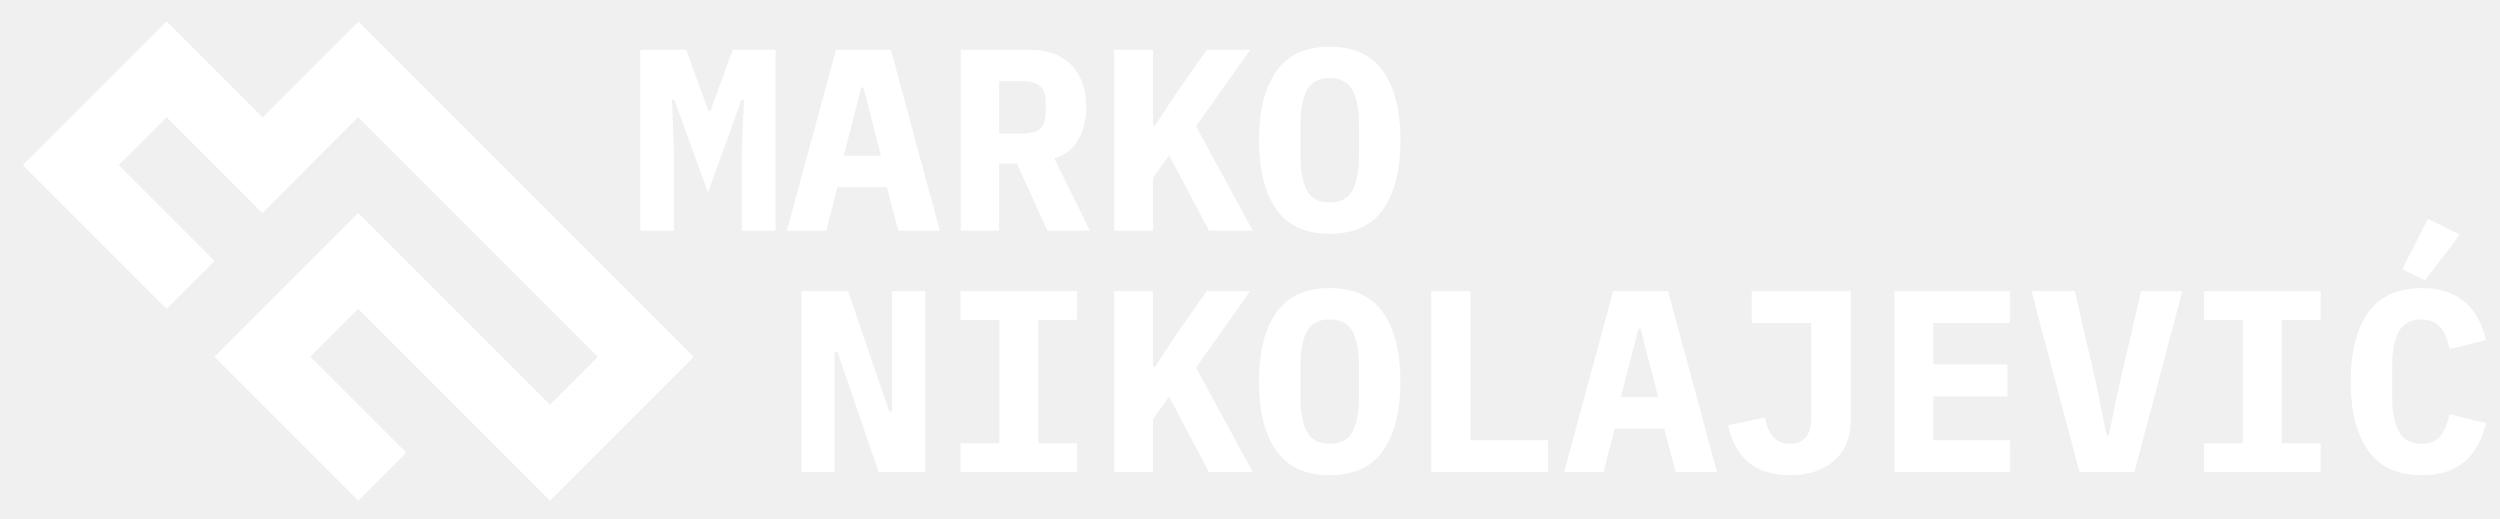
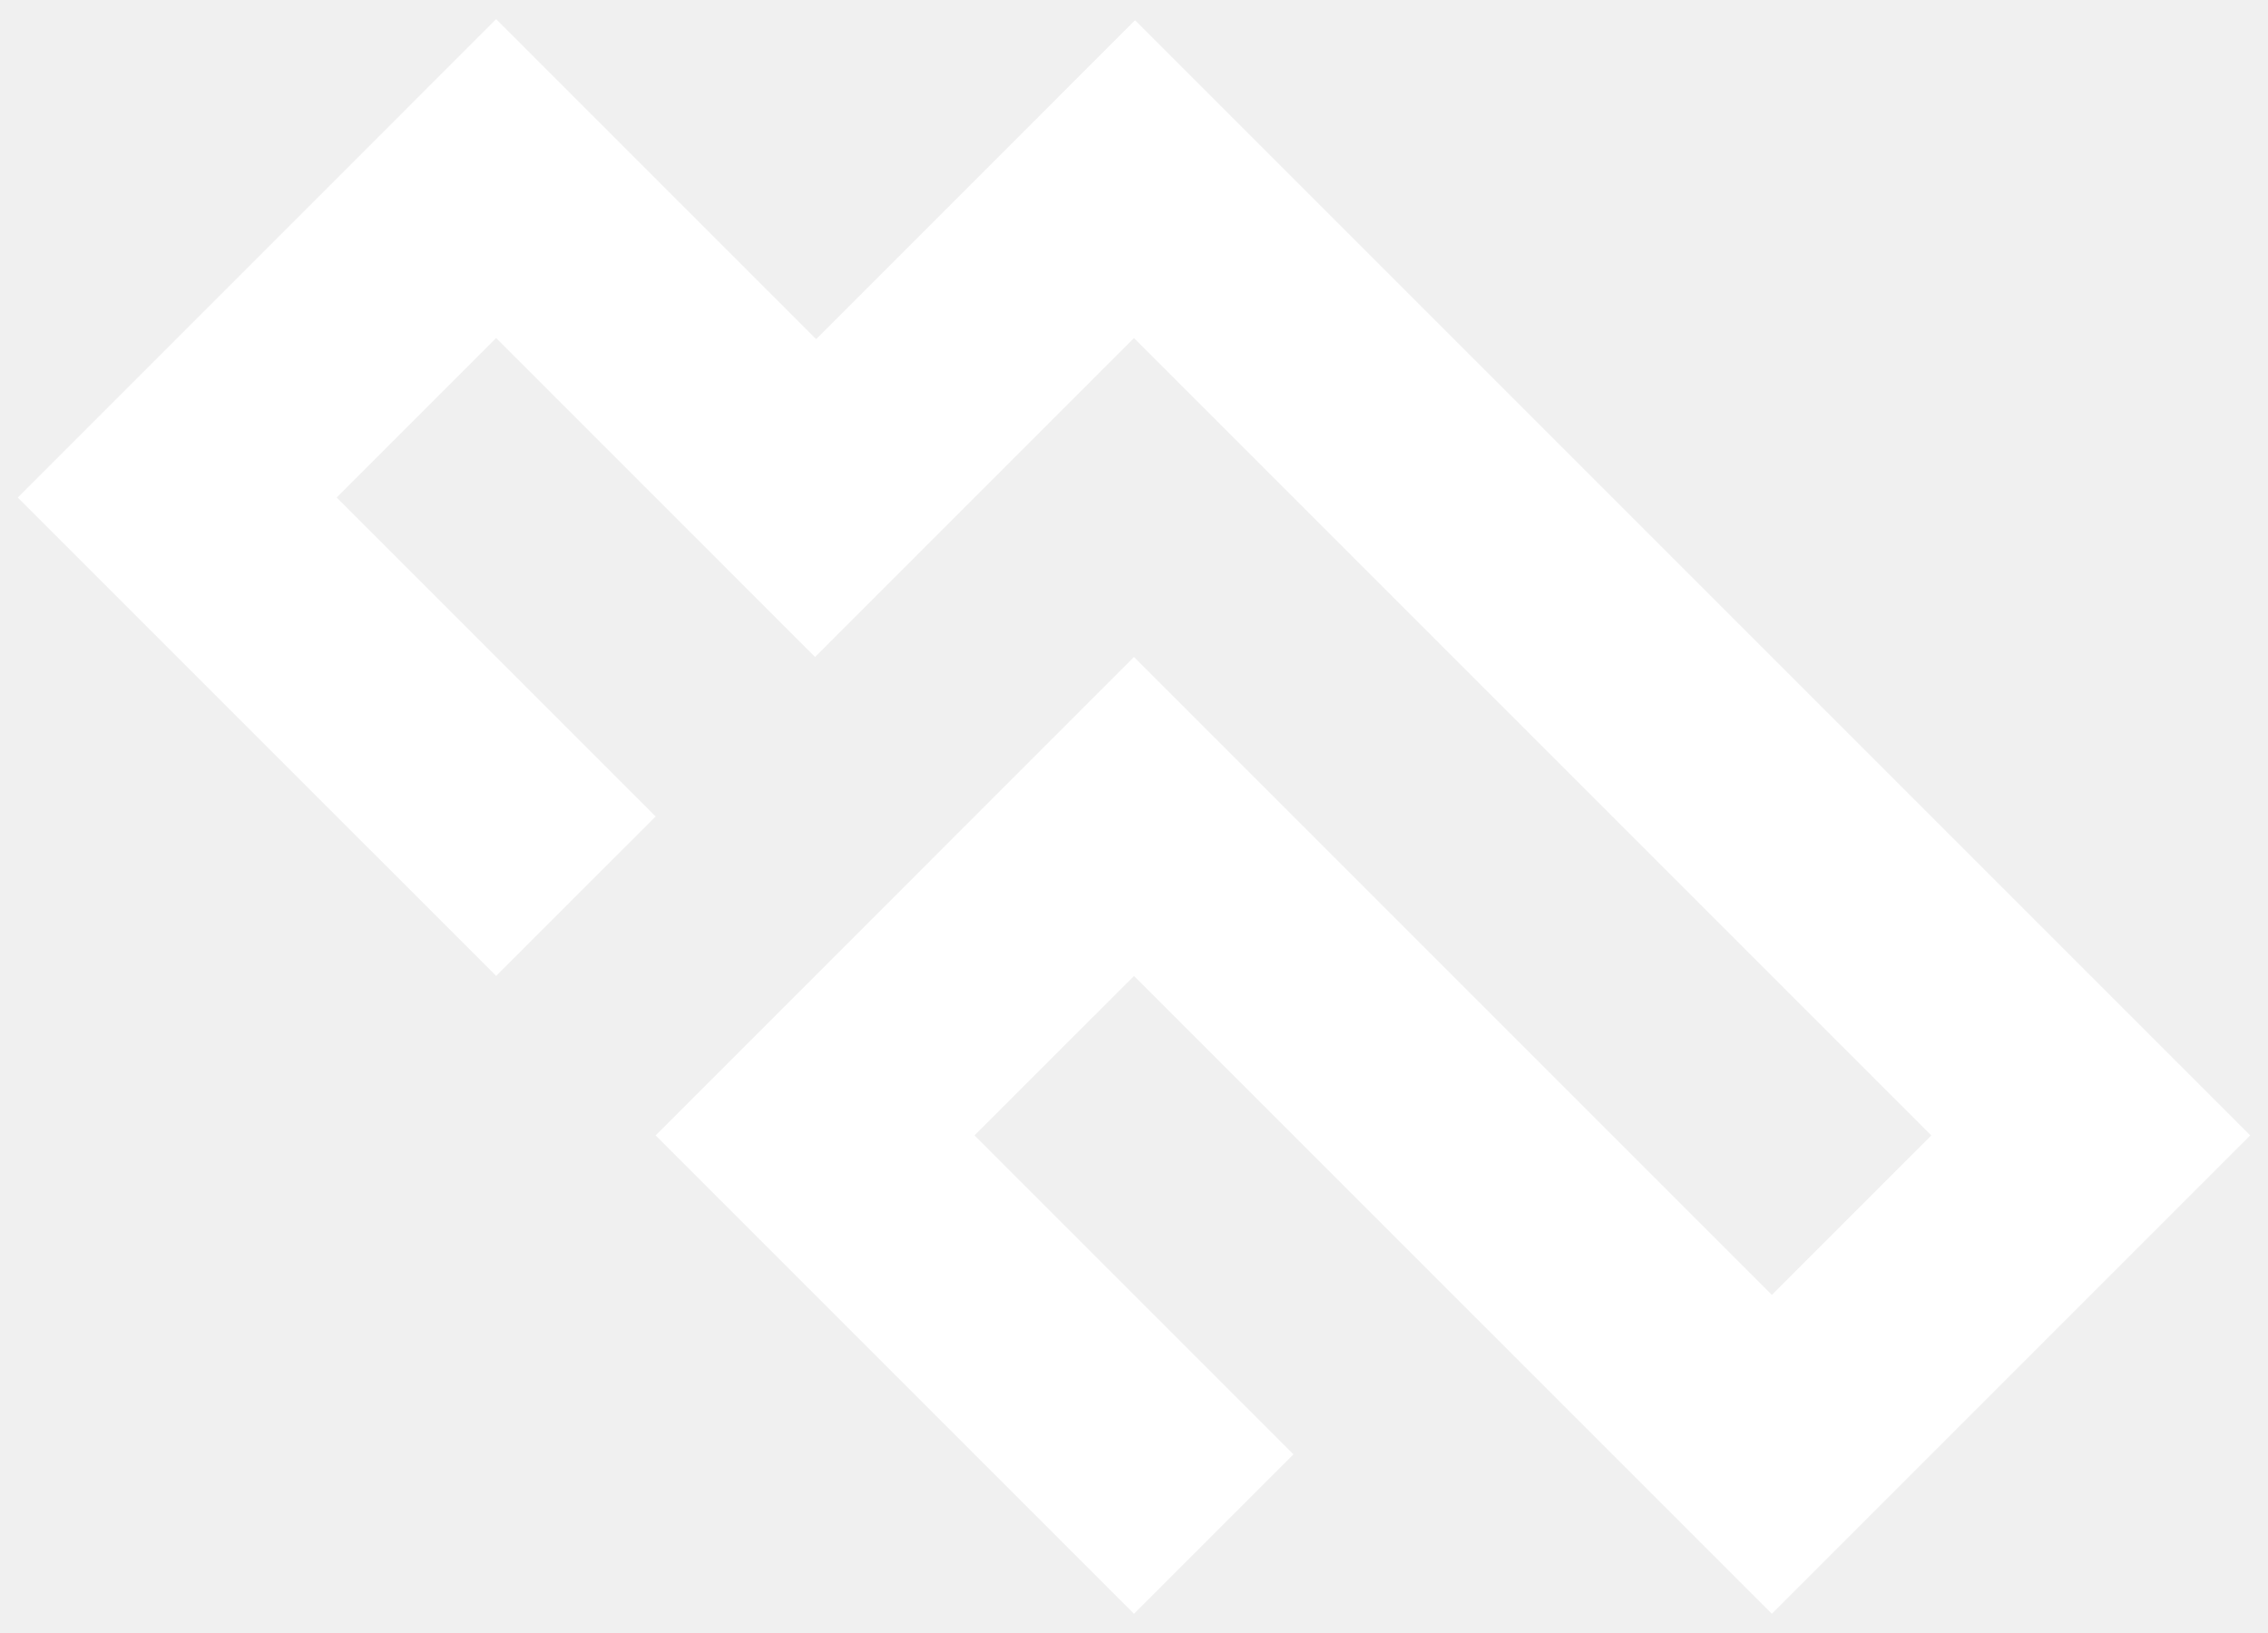
- <svg xmlns="http://www.w3.org/2000/svg" viewBox="0 0 1122.52 232.667" height="232.667" width="1122.52" xml:space="preserve" id="svg2" version="1.1">
-   <defs id="defs6">
-     <clipPath id="clipPath26" clipPathUnits="userSpaceOnUse">
-       <path id="path24" d="M 0,174.5 H 841.89 V 0 H 0 Z" />
-     </clipPath>
-   </defs>
-   <g transform="matrix(1.333333,0,0,-1.333333,0,232.6667)" id="g10">
-     <g transform="translate(249.8193,123.9492)" id="g12">
-       <path id="path14" style="fill:#ffffff;fill-opacity:1;fill-rule:nonzero;stroke:none" d="M 0,0 0.713,17.01 H -0.081 L -11.418,-14.307 -22.759,17.01 h -0.784 l 0.695,-17.018 v -27.123 l -11.35,0.008 v 60.898 h 15.436 l 7.514,-20.509 h 0.689 L -3.056,33.775 11.355,33.771 11.35,-27.123 0,-27.131 Z" />
-     </g>
-     <g transform="translate(290.7549,145.0723)" id="g16">
-       <path id="path18" style="fill:#ffffff;fill-opacity:1;fill-rule:nonzero;stroke:none" d="M 0,0 -0.702,-0.02 -6.644,-23.037 H 5.92 Z M 11.771,-48.246 7.925,-33.605 H -8.73 l -3.758,-14.641 h -13.258 l 16.495,60.894 18.497,0.004 16.487,-60.898 z" />
-     </g>
-     <g id="g20">
-       <g clip-path="url(#clipPath26)" id="g22">
-         <g transform="translate(343.9648,129.5312)" id="g28">
-           <path id="path30" style="fill:#ffffff;fill-opacity:1;fill-rule:nonzero;stroke:none" d="M 0,0 C 3.083,0 5.226,0.584 6.414,1.75 7.609,2.922 8.2,4.824 8.2,7.506 v 2.629 c 0,2.666 -0.591,4.586 -1.786,5.746 C 5.226,17.053 3.083,17.635 0,17.635 H -7.498 L -7.506,0 Z m -7.498,-32.705 h -12.908 l -0.006,60.894 H 3.145 c 2.961,0.004 5.612,-0.453 7.936,-1.357 2.329,-0.908 4.292,-2.197 5.899,-3.879 1.585,-1.685 2.796,-3.719 3.619,-6.103 0.815,-2.399 1.222,-5.071 1.222,-8.03 0,-4.31 -0.939,-8.006 -2.802,-11.084 -1.865,-3.076 -4.506,-5.117 -7.938,-6.117 L 23.036,-32.705 H 8.728 l -10.212,22.574 h -6.014 z" />
-         </g>
-         <g transform="translate(393.7021,122.209)" id="g32">
-           <path id="path34" style="fill:#ffffff;fill-opacity:1;fill-rule:nonzero;stroke:none" d="M 0,0 -5.422,-7.588 V -25.383 L -18.5,-25.391 V 35.512 H -5.422 V 10.018 l 0.706,0.011 6.628,10.123 10.737,15.364 H 27.304 L 9.072,9.77 28.174,-25.383 H 13.426 Z" />
-         </g>
-         <g transform="translate(447.7881,106.3262)" id="g36">
-           <path id="path38" style="fill:#ffffff;fill-opacity:1;fill-rule:nonzero;stroke:none" d="m 0,0 c 3.712,0 6.295,1.375 7.727,4.145 1.416,2.757 2.13,6.603 2.13,11.564 v 10.553 c 0,4.89 -0.716,8.701 -2.13,11.474 C 6.295,40.494 3.712,41.877 0,41.879 -3.724,41.877 -6.302,40.494 -7.719,37.736 -9.15,34.963 -9.854,31.152 -9.854,26.262 V 15.613 c 0,-4.884 0.704,-8.703 2.135,-11.47 C -6.302,1.381 -3.724,0 0,0 m 0,-10.555 c -8.141,0 -14.148,2.754 -18.009,8.284 -3.871,5.535 -5.807,13.255 -5.807,23.212 0,9.948 1.936,17.672 5.807,23.205 3.861,5.534 9.868,8.286 18.009,8.286 8.138,0 14.156,-2.752 18.019,-8.286 3.861,-5.533 5.804,-13.257 5.804,-23.205 0,-9.957 -1.943,-17.677 -5.804,-23.224 C 14.156,-7.801 8.149,-10.555 0,-10.555" />
-         </g>
-         <g transform="translate(282.0127,56.0332)" id="g40">
-           <path id="path42" style="fill:#ffffff;fill-opacity:1;fill-rule:nonzero;stroke:none" d="m 0,0 h -0.969 v -40.49 l -11.169,-0.008 V 20.416 H 3.579 L 17.448,-20.08 h 0.959 V 20.416 H 29.573 V -40.49 l -15.699,-0.008 z" />
-         </g>
-         <g transform="translate(323.4541,15.543)" id="g44">
-           <path id="path46" style="fill:#ffffff;fill-opacity:1;fill-rule:nonzero;stroke:none" d="M 0,0 V 9.686 H 13.077 V 51.219 H 0 v 9.687 H 39.257 V 51.219 H 26.177 V 9.686 h 13.08 v -9.694 z" />
-         </g>
-         <g transform="translate(393.6865,40.9297)" id="g48">
-           <path id="path50" style="fill:#ffffff;fill-opacity:1;fill-rule:nonzero;stroke:none" d="m 0,0 -5.412,-7.578 v -17.809 l -13.084,-0.008 V 35.52 h 13.09 l -0.009,-25.487 0.699,0.008 6.625,10.105 10.742,15.374 h 14.66 L 9.076,9.771 28.178,-25.387 13.426,-25.395 Z" />
-         </g>
-         <g transform="translate(447.7881,25.0547)" id="g52">
-           <path id="path54" style="fill:#ffffff;fill-opacity:1;fill-rule:nonzero;stroke:none" d="m 0,0 c 3.705,0 6.289,1.385 7.713,4.137 1.428,2.775 2.141,6.617 2.133,11.568 L 9.854,26.262 C 9.846,31.154 9.135,34.973 7.713,37.738 6.289,40.494 3.712,41.879 0,41.879 c -3.739,0 -6.307,-1.385 -7.73,-4.141 -1.432,-2.765 -2.145,-6.584 -2.14,-11.476 V 15.605 c 0,-4.88 0.708,-8.693 2.14,-11.468 C -6.307,1.385 -3.746,0 0,0 m 0,-10.568 c -8.162,0.019 -14.16,2.771 -18.016,8.304 -3.874,5.516 -5.803,13.248 -5.803,23.205 0,9.942 1.929,17.678 5.803,23.207 3.856,5.524 9.854,8.288 18.016,8.282 8.138,0 14.147,-2.758 18.009,-8.282 3.865,-5.529 5.803,-13.265 5.803,-23.207 0,-9.957 -1.938,-17.689 -5.803,-23.205 C 14.147,-7.789 8.138,-10.568 0,-10.568" />
-         </g>
-         <g transform="translate(481.9766,15.5352)" id="g56">
-           <path id="path58" style="fill:#ffffff;fill-opacity:1;fill-rule:nonzero;stroke:none" d="M 0,0 V 60.914 H 13.188 V 10.732 H 39.35 L 39.356,0 Z" />
-         </g>
-         <g transform="translate(552.4824,63.7969)" id="g60">
-           <path id="path62" style="fill:#ffffff;fill-opacity:1;fill-rule:nonzero;stroke:none" d="M 0,0 H -0.713 L -6.63,-23.037 H 5.926 Z m 11.766,-48.254 -3.82,14.647 H -8.733 l -3.757,-14.647 -13.257,-0.008 16.492,60.914 H 9.24 l 16.493,-60.914 z" />
-         </g>
-         <g transform="translate(623.2295,76.4492)" id="g64">
-           <path id="path66" style="fill:#ffffff;fill-opacity:1;fill-rule:nonzero;stroke:none" d="m 0,0 v -43.889 c 0,-2.74 -0.482,-5.228 -1.444,-7.468 -0.947,-2.241 -2.316,-4.143 -4.093,-5.715 -1.779,-1.573 -3.921,-2.77 -6.424,-3.629 -2.492,-0.836 -5.278,-1.262 -8.374,-1.242 -6.208,-0.02 -11.025,1.523 -14.426,4.617 -3.403,3.08 -5.576,7.156 -6.505,12.211 l 12.393,2.533 c 0.468,-2.611 1.353,-4.744 2.654,-6.369 1.31,-1.625 3.272,-2.444 5.884,-2.444 2.224,0 3.956,0.709 5.194,2.145 1.251,1.424 1.876,3.625 1.876,6.598 v 31.92 H -33.323 L -33.316,0 Z" />
-         </g>
-         <g transform="translate(637.9785,15.543)" id="g68">
-           <path id="path70" style="fill:#ffffff;fill-opacity:1;fill-rule:nonzero;stroke:none" d="M 0,0 V 60.906 H 38.914 V 50.174 H 13.091 L 13.094,36.211 38.05,36.209 V 25.473 H 13.094 L 13.091,10.725 H 38.914 V 0 Z" />
-         </g>
-         <g transform="translate(700.2793,15.543)" id="g72">
-           <path id="path74" style="fill:#ffffff;fill-opacity:1;fill-rule:nonzero;stroke:none" d="M 0,0 -16.151,60.906 H -1.587 L 5.57,29.922 9.153,12.389 h 0.704 l 3.673,17.533 7.225,30.984 H 34.628 L 18.488,0 Z" />
-         </g>
-         <g transform="translate(742.2354,15.5352)" id="g76">
-           <path id="path78" style="fill:#ffffff;fill-opacity:1;fill-rule:nonzero;stroke:none" d="M 0,0 V 9.693 H 13.097 V 51.219 L 0,51.227 v 9.687 H 39.266 L 39.262,51.219 26.178,51.227 V 9.693 H 39.262 V 0 Z" />
-         </g>
-         <g transform="translate(816.6592,80.1133)" id="g80">
-           <path id="path82" style="fill:#ffffff;fill-opacity:1;fill-rule:nonzero;stroke:none" d="m 0,0 -7.676,3.748 8.632,16.924 10.737,-5.324 z m -1.039,-65.627 c -8.148,0 -14.19,2.764 -18.108,8.252 -3.929,5.504 -5.894,13.252 -5.892,23.258 0,9.99 1.961,17.744 5.892,23.254 3.918,5.484 9.958,8.234 18.116,8.234 3.135,0 5.905,-0.412 8.314,-1.262 2.415,-0.845 4.493,-2.021 6.25,-3.527 1.736,-1.529 3.18,-3.348 4.317,-5.506 1.136,-2.15 2.021,-4.556 2.652,-7.236 L 8.297,-23.123 c -0.36,1.453 -0.749,2.793 -1.23,4.01 -0.466,1.22 -1.062,2.265 -1.786,3.134 -0.729,0.879 -1.627,1.563 -2.697,2.053 -1.092,0.492 -2.381,0.746 -3.896,0.746 -3.545,0 -6.061,-1.384 -7.544,-4.14 -1.478,-2.766 -2.223,-6.598 -2.223,-11.477 v -10.652 c 0,-4.885 0.745,-8.697 2.223,-11.473 1.483,-2.752 3.999,-4.137 7.558,-4.137 3.016,0 5.213,0.932 6.579,2.788 1.361,1.863 2.367,4.244 3.004,7.148 l 12.217,-2.959 c -0.631,-2.676 -1.516,-5.08 -2.652,-7.238 -1.137,-2.159 -2.581,-3.998 -4.317,-5.539 -1.757,-1.541 -3.835,-2.717 -6.25,-3.543 -2.409,-0.813 -5.179,-1.225 -8.322,-1.225" />
-         </g>
-         <g transform="translate(88.4766,134.9316)" id="g84">
-           <path id="path86" style="fill:#ffffff;fill-opacity:1;fill-rule:nonzero;stroke:none" d="m 0,0 -32.387,32.385 -48.414,-48.418 48.419,-48.406 16.135,16.132 -32.274,32.28 16.134,16.138 32.274,-32.275 32.273,32.275 80.691,-80.693 -16.137,-16.135 -64.554,64.547 -48.407,-48.412 48.407,-48.41 16.15,16.138 -32.284,32.272 16.134,16.143 64.554,-64.551 48.41,48.408 L 32.273,32.275 Z" />
-         </g>
-       </g>
+ <svg xmlns="http://www.w3.org/2000/svg" version="1.1" width="602.333pt" height="433.668pt" viewBox="0 0 602.333 433.668">
+   <g enable-background="new">
+     <g id="Layer-1" data-name="Layer">
+       <path transform="matrix(1,0,0,-1,216.7529,90.06549)" d="M 0 0 L -84.988 84.981 L -212.029 -42.068 L -84.98 -169.112 L -42.629 -126.767 L -127.336 -42.06 L -84.988 .287 L -.287 -84.419 L 84.412 .287 L 296.162 -211.472 L 253.814 -253.823 L 84.408 -84.423 L -42.637 -211.472 L 84.412 -338.519 L 126.766 -296.165 L 42.064 -211.464 L 84.412 -169.122 L 253.814 -338.513 L 380.857 -211.464 L 84.689 84.698 Z " fill="#ffffff" />
    </g>
  </g>
</svg>
